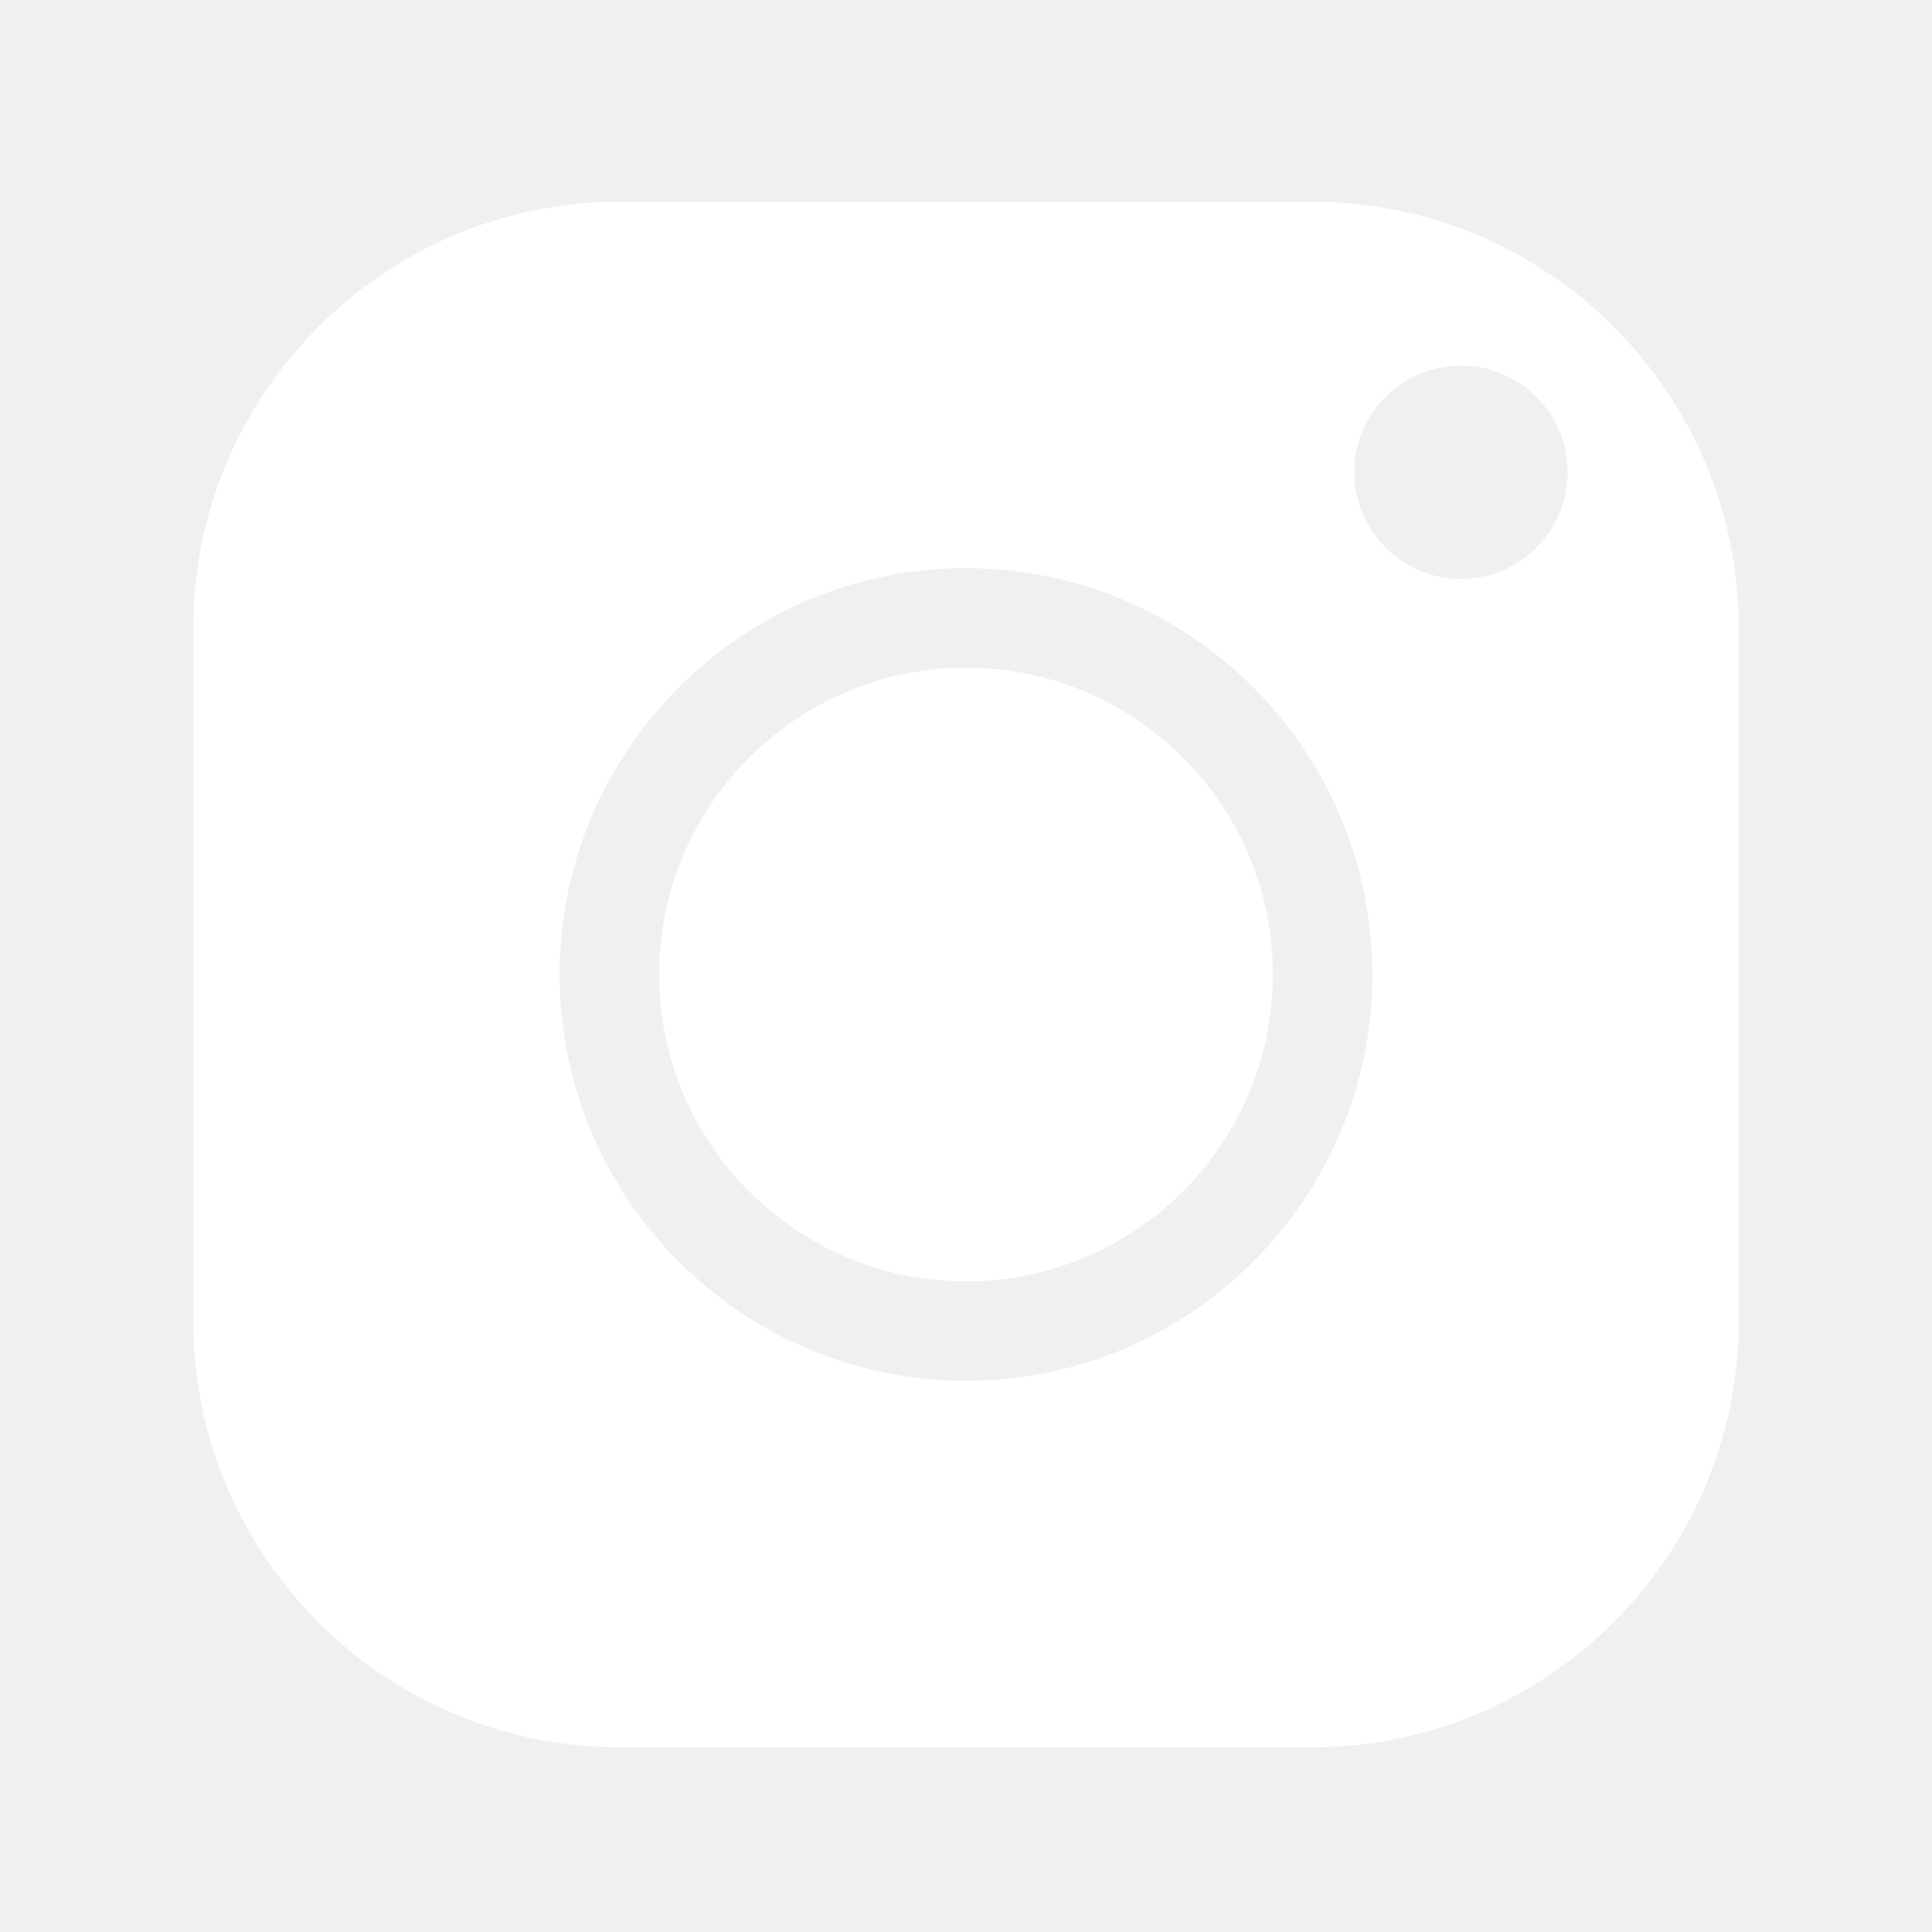
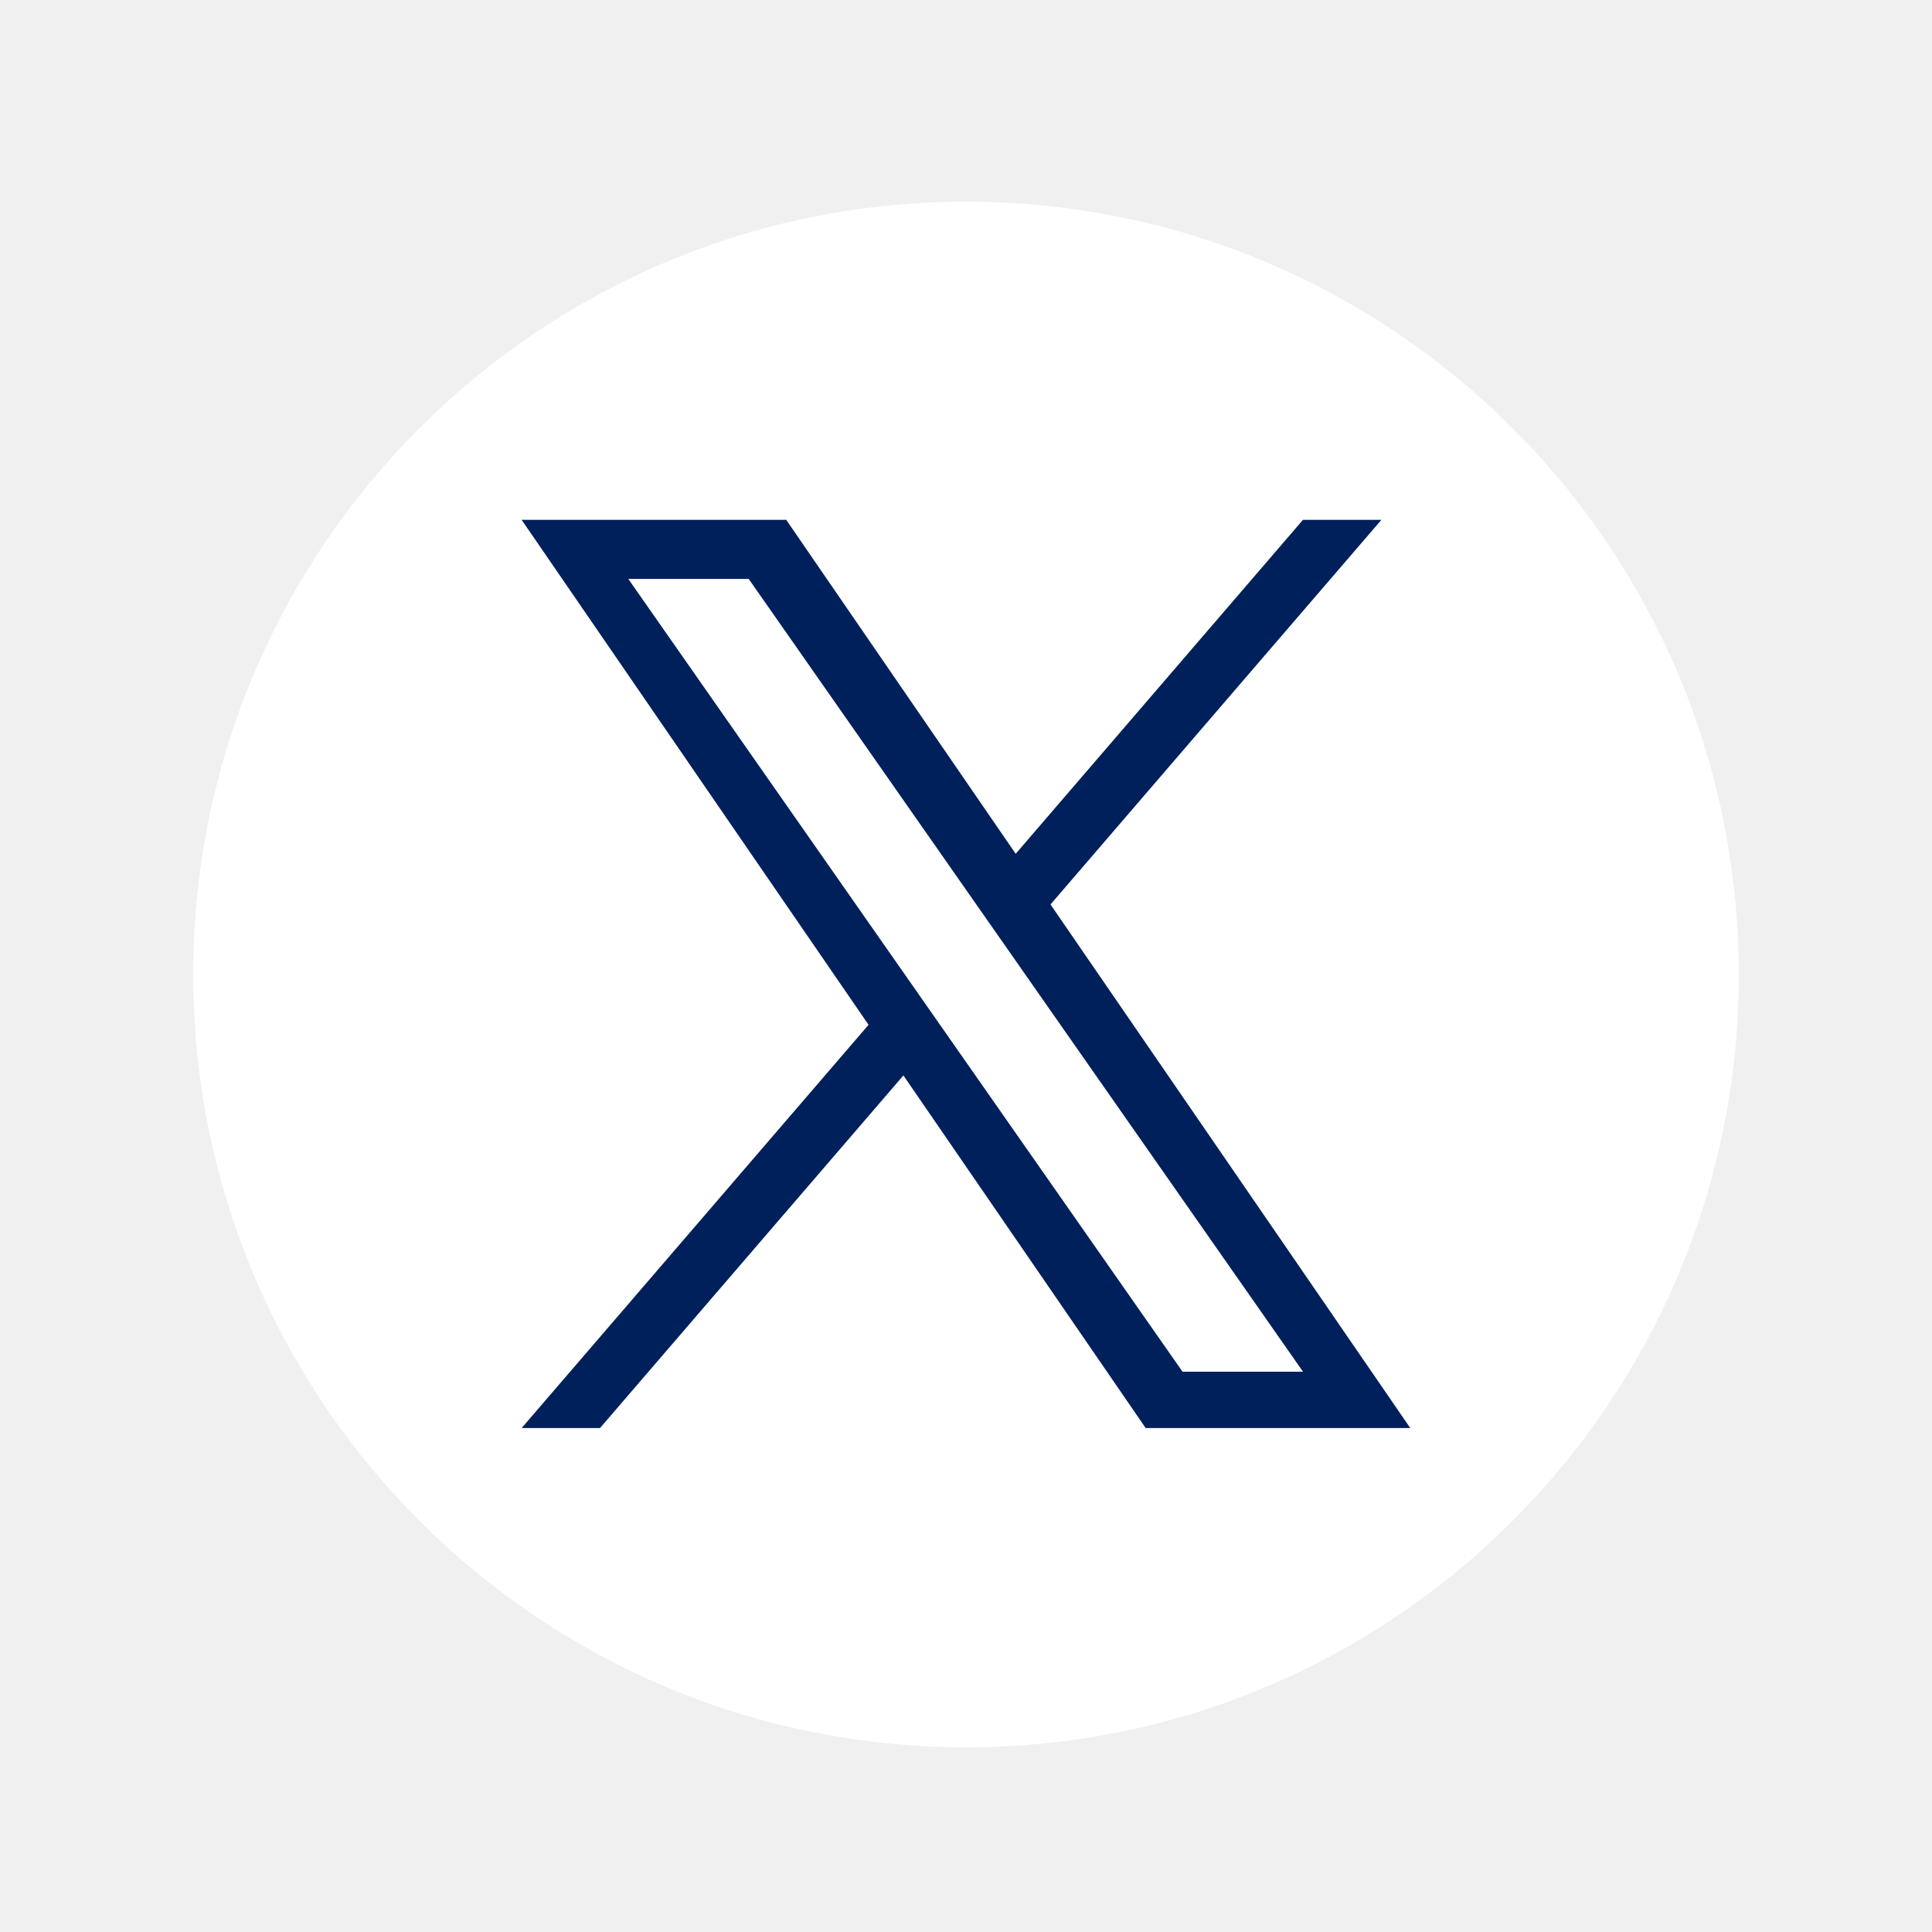
<svg xmlns="http://www.w3.org/2000/svg" width="25" height="25" viewBox="0 0 25 25" fill="none">
-   <path fill-rule="evenodd" clip-rule="evenodd" d="M2.5 8.132C2.5 5.087 4.977 2.61 8.022 2.61H16.978C20.023 2.61 22.5 5.087 22.5 8.132V17.088C22.5 20.133 20.023 22.61 16.978 22.61H8.022C4.977 22.61 2.5 20.133 2.5 17.088V8.132ZM8.529 12.61C8.529 14.8 10.31 16.581 12.5 16.581C14.69 16.581 16.471 14.8 16.471 12.61C16.471 10.421 14.69 8.639 12.5 8.639C10.31 8.639 8.529 10.421 8.529 12.61ZM7.242 12.61C7.242 9.711 9.601 7.352 12.5 7.352C15.399 7.352 17.758 9.711 17.758 12.61C17.758 15.509 15.399 17.868 12.5 17.868C9.601 17.868 7.242 15.509 7.242 12.61ZM18.905 4.731C19.667 4.731 20.285 5.349 20.285 6.111C20.285 6.873 19.667 7.491 18.905 7.491C18.143 7.491 17.525 6.873 17.525 6.111C17.525 5.349 18.143 4.731 18.905 4.731Z" fill="white" />
+   <path d="M12.5 2.61C6.977 2.61 2.5 7.087 2.5 12.61C2.5 18.133 6.977 22.61 12.5 22.61C18.023 22.61 22.5 18.133 22.5 12.61C22.5 7.087 18.023 2.61 12.5 2.61Z" fill="white" />
+   <path d="M13.594 11.703L17.875 6.727H16.86L13.143 11.048L10.174 6.727H6.75L11.239 13.261L6.75 18.479H7.764L11.69 13.916L14.825 18.479H18.249L13.593 11.703H13.594ZM8.13 7.491H9.688L16.861 17.75H15.302L8.13 7.491Z" fill="#00205B" />
</svg>
